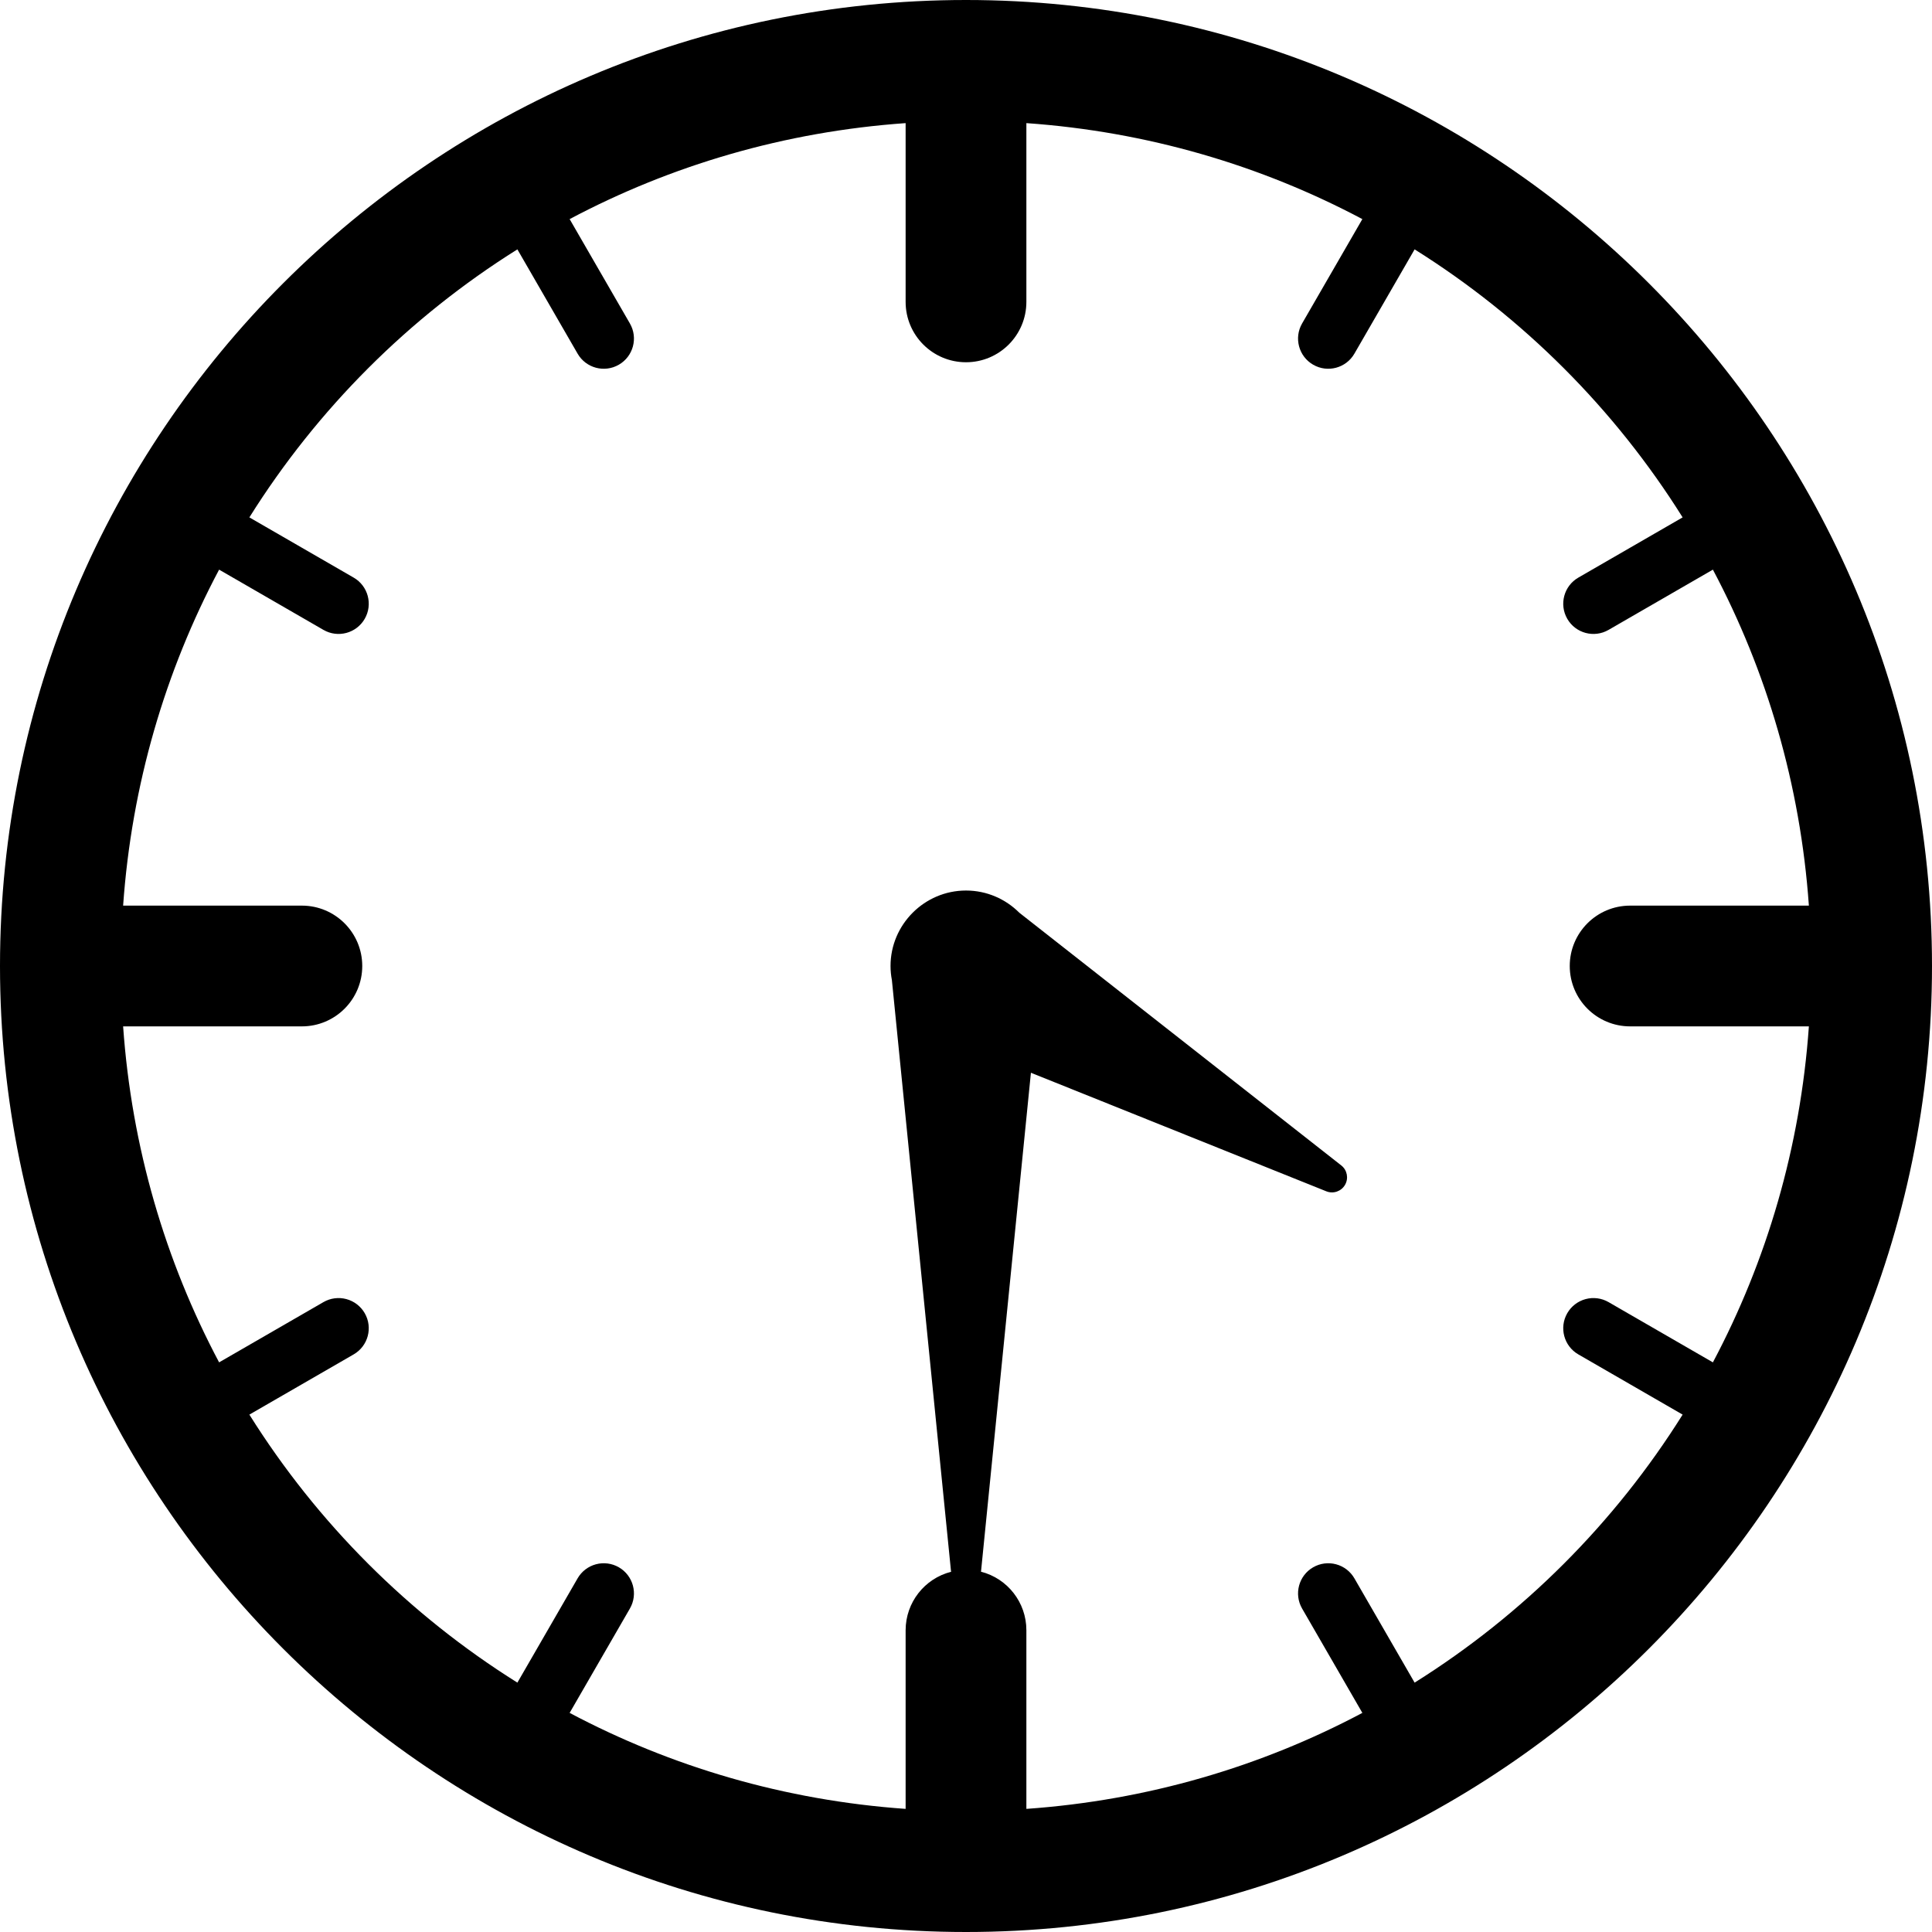
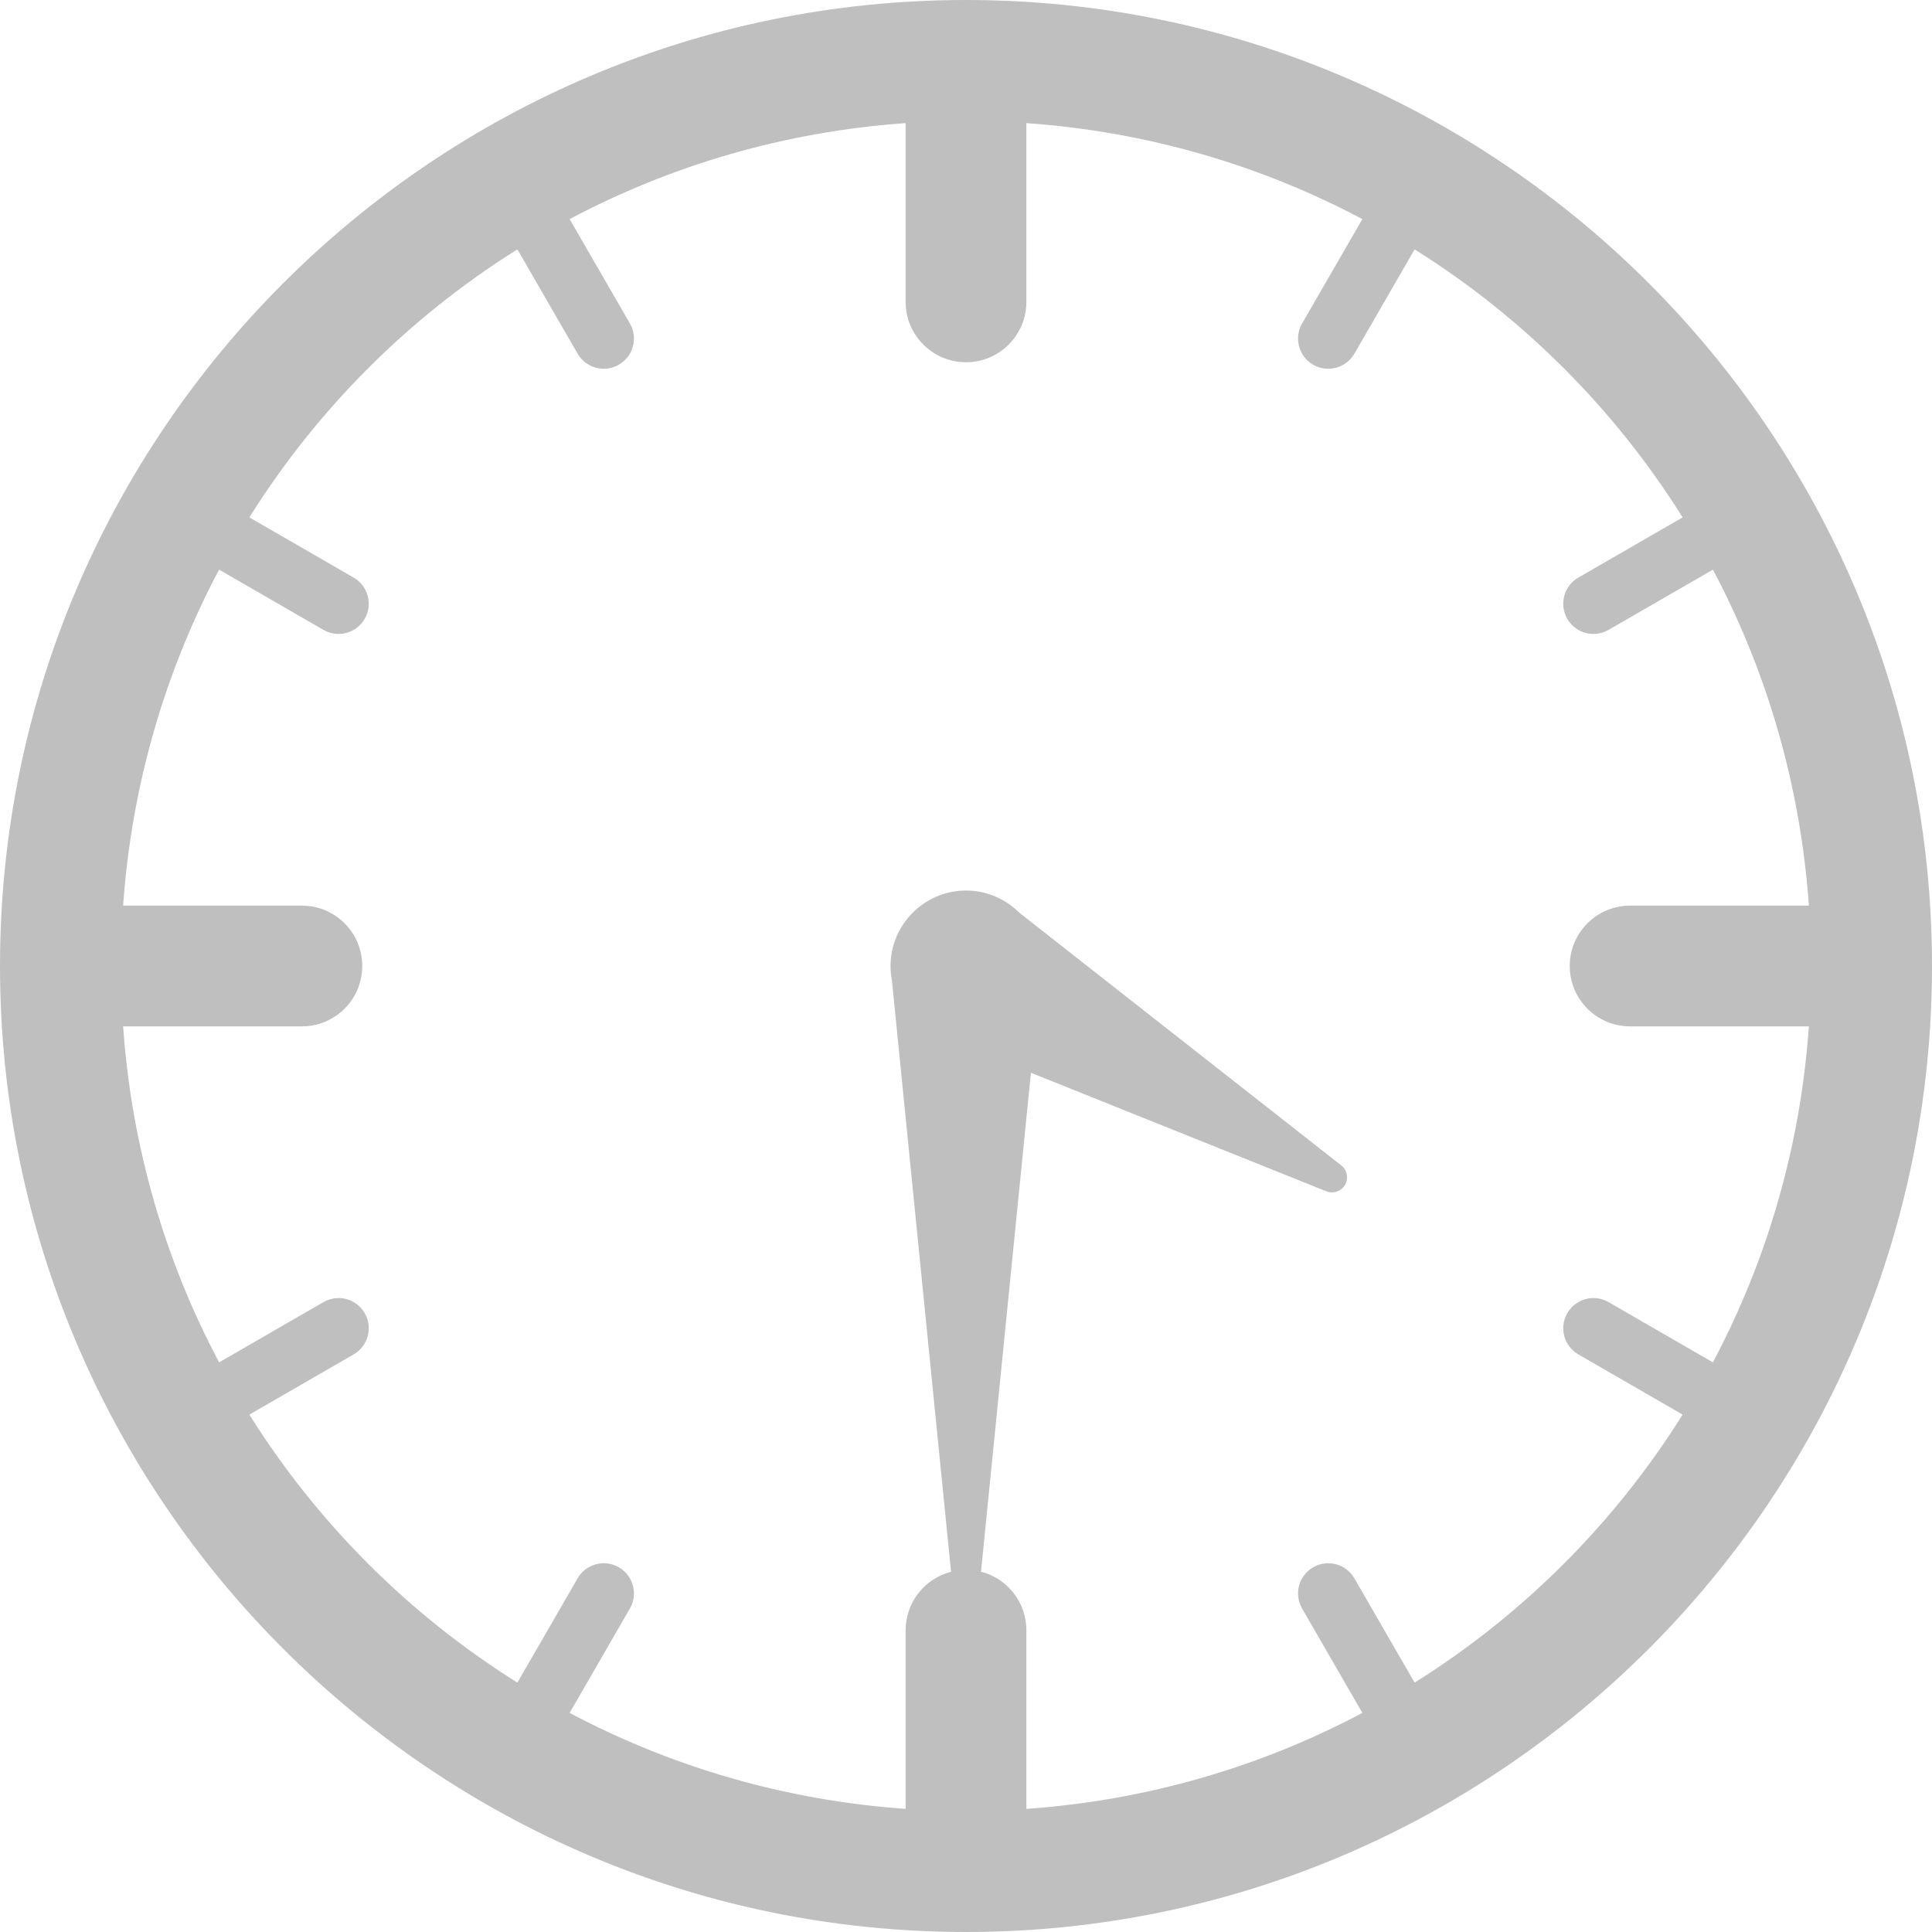
<svg xmlns="http://www.w3.org/2000/svg" width="256" height="256" viewBox="0 0 256 256" version="1.1" id="svg5">
  <defs id="defs2" />
  <g id="layer1">
-     <path id="path14" style="color:#000000;fill:#000000;stroke-linecap:round;stroke-linejoin:round;-inkscape-stroke:none;paint-order:stroke fill markers" d="M 128 0 C 57.403 0 0 57.403 0 128 C 0 198.597 57.403 256 128 256 C 198.597 256 256 198.597 256 128 C 256 57.403 198.597 0 128 0 z M 120 16.314 L 120 40 A 8 8 0 0 0 128 48 A 8 8 0 0 0 136 40 L 136 16.314 C 152.011 17.441 167.082 21.9 180.52 29.033 L 172.535 42.861 A 4 4 0 0 0 174 48.326 A 4 4 0 0 0 179.465 46.861 L 187.443 33.043 C 201.804 42.039 213.961 54.196 222.957 68.557 L 209.139 76.535 A 4 4 0 0 0 207.674 82 A 4 4 0 0 0 213.139 83.465 L 226.967 75.48 C 234.1 88.918 238.559 103.989 239.686 120 L 216 120 A 8 8 0 0 0 208 128 A 8 8 0 0 0 216 136 L 239.686 136 C 238.559 152.011 234.1 167.082 226.967 180.52 L 213.139 172.535 A 4 4 0 0 0 210.104 172.137 A 4 4 0 0 0 207.674 174 A 4 4 0 0 0 209.139 179.465 L 222.957 187.443 C 213.961 201.804 201.804 213.961 187.443 222.957 L 179.465 209.139 A 4 4 0 0 0 177.035 207.275 A 4 4 0 0 0 174 207.674 A 4 4 0 0 0 172.535 213.139 L 180.52 226.967 C 167.082 234.1 152.011 238.559 136 239.686 L 136 216 A 8 8 0 0 0 129.973 208.254 A 2 2 0 0 0 129.994 208.203 L 136.602 142.145 L 175.756 157.859 A 2 2 0 0 0 177.734 154.432 L 135.062 120.938 C 133.25 119.125 130.75 118 128 118 C 122.501 118 118 122.501 118 128 C 118 128.638 118.064 129.261 118.18 129.867 L 126.014 208.203 A 2 2 0 0 0 126.039 208.266 A 8 8 0 0 0 120 216 L 120 239.686 C 103.989 238.559 88.918 234.1 75.48 226.967 L 83.465 213.139 A 4 4 0 0 0 82 207.674 A 4 4 0 0 0 78.965 207.275 A 4 4 0 0 0 76.535 209.139 L 68.557 222.957 C 54.196 213.961 42.039 201.804 33.043 187.443 L 46.861 179.465 A 4 4 0 0 0 48.326 174 A 4 4 0 0 0 45.896 172.137 A 4 4 0 0 0 42.861 172.535 L 29.033 180.52 C 21.9 167.082 17.441 152.011 16.314 136 L 40 136 A 8 8 0 0 0 48 128 A 8 8 0 0 0 40 120 L 16.314 120 C 17.441 103.989 21.9 88.918 29.033 75.48 L 42.861 83.465 A 4 4 0 0 0 48.326 82 A 4 4 0 0 0 46.861 76.535 L 33.043 68.557 C 42.039 54.196 54.196 42.039 68.557 33.043 L 76.535 46.861 A 4 4 0 0 0 82 48.326 A 4 4 0 0 0 83.465 42.861 L 75.48 29.033 C 88.918 21.9 103.989 17.441 120 16.314 z " />
+     <path id="path14" style="color:#000000;fill:#7f7f7f7f;stroke-linecap:round;stroke-linejoin:round;-inkscape-stroke:none;paint-order:stroke fill markers" d="M 128 0 C 57.403 0 0 57.403 0 128 C 0 198.597 57.403 256 128 256 C 198.597 256 256 198.597 256 128 C 256 57.403 198.597 0 128 0 z M 120 16.314 L 120 40 A 8 8 0 0 0 128 48 A 8 8 0 0 0 136 40 L 136 16.314 C 152.011 17.441 167.082 21.9 180.52 29.033 L 172.535 42.861 A 4 4 0 0 0 174 48.326 A 4 4 0 0 0 179.465 46.861 L 187.443 33.043 C 201.804 42.039 213.961 54.196 222.957 68.557 L 209.139 76.535 A 4 4 0 0 0 207.674 82 A 4 4 0 0 0 213.139 83.465 L 226.967 75.48 C 234.1 88.918 238.559 103.989 239.686 120 L 216 120 A 8 8 0 0 0 208 128 A 8 8 0 0 0 216 136 L 239.686 136 C 238.559 152.011 234.1 167.082 226.967 180.52 L 213.139 172.535 A 4 4 0 0 0 210.104 172.137 A 4 4 0 0 0 207.674 174 A 4 4 0 0 0 209.139 179.465 L 222.957 187.443 C 213.961 201.804 201.804 213.961 187.443 222.957 L 179.465 209.139 A 4 4 0 0 0 177.035 207.275 A 4 4 0 0 0 174 207.674 A 4 4 0 0 0 172.535 213.139 L 180.52 226.967 C 167.082 234.1 152.011 238.559 136 239.686 L 136 216 A 8 8 0 0 0 129.973 208.254 A 2 2 0 0 0 129.994 208.203 L 136.602 142.145 L 175.756 157.859 A 2 2 0 0 0 177.734 154.432 L 135.062 120.938 C 133.25 119.125 130.75 118 128 118 C 122.501 118 118 122.501 118 128 C 118 128.638 118.064 129.261 118.18 129.867 L 126.014 208.203 A 2 2 0 0 0 126.039 208.266 A 8 8 0 0 0 120 216 L 120 239.686 C 103.989 238.559 88.918 234.1 75.48 226.967 L 83.465 213.139 A 4 4 0 0 0 82 207.674 A 4 4 0 0 0 78.965 207.275 A 4 4 0 0 0 76.535 209.139 L 68.557 222.957 C 54.196 213.961 42.039 201.804 33.043 187.443 L 46.861 179.465 A 4 4 0 0 0 48.326 174 A 4 4 0 0 0 45.896 172.137 A 4 4 0 0 0 42.861 172.535 L 29.033 180.52 C 21.9 167.082 17.441 152.011 16.314 136 L 40 136 A 8 8 0 0 0 48 128 A 8 8 0 0 0 40 120 L 16.314 120 C 17.441 103.989 21.9 88.918 29.033 75.48 L 42.861 83.465 A 4 4 0 0 0 48.326 82 A 4 4 0 0 0 46.861 76.535 L 33.043 68.557 C 42.039 54.196 54.196 42.039 68.557 33.043 L 76.535 46.861 A 4 4 0 0 0 82 48.326 A 4 4 0 0 0 83.465 42.861 L 75.48 29.033 C 88.918 21.9 103.989 17.441 120 16.314 z " />
  </g>
</svg>
